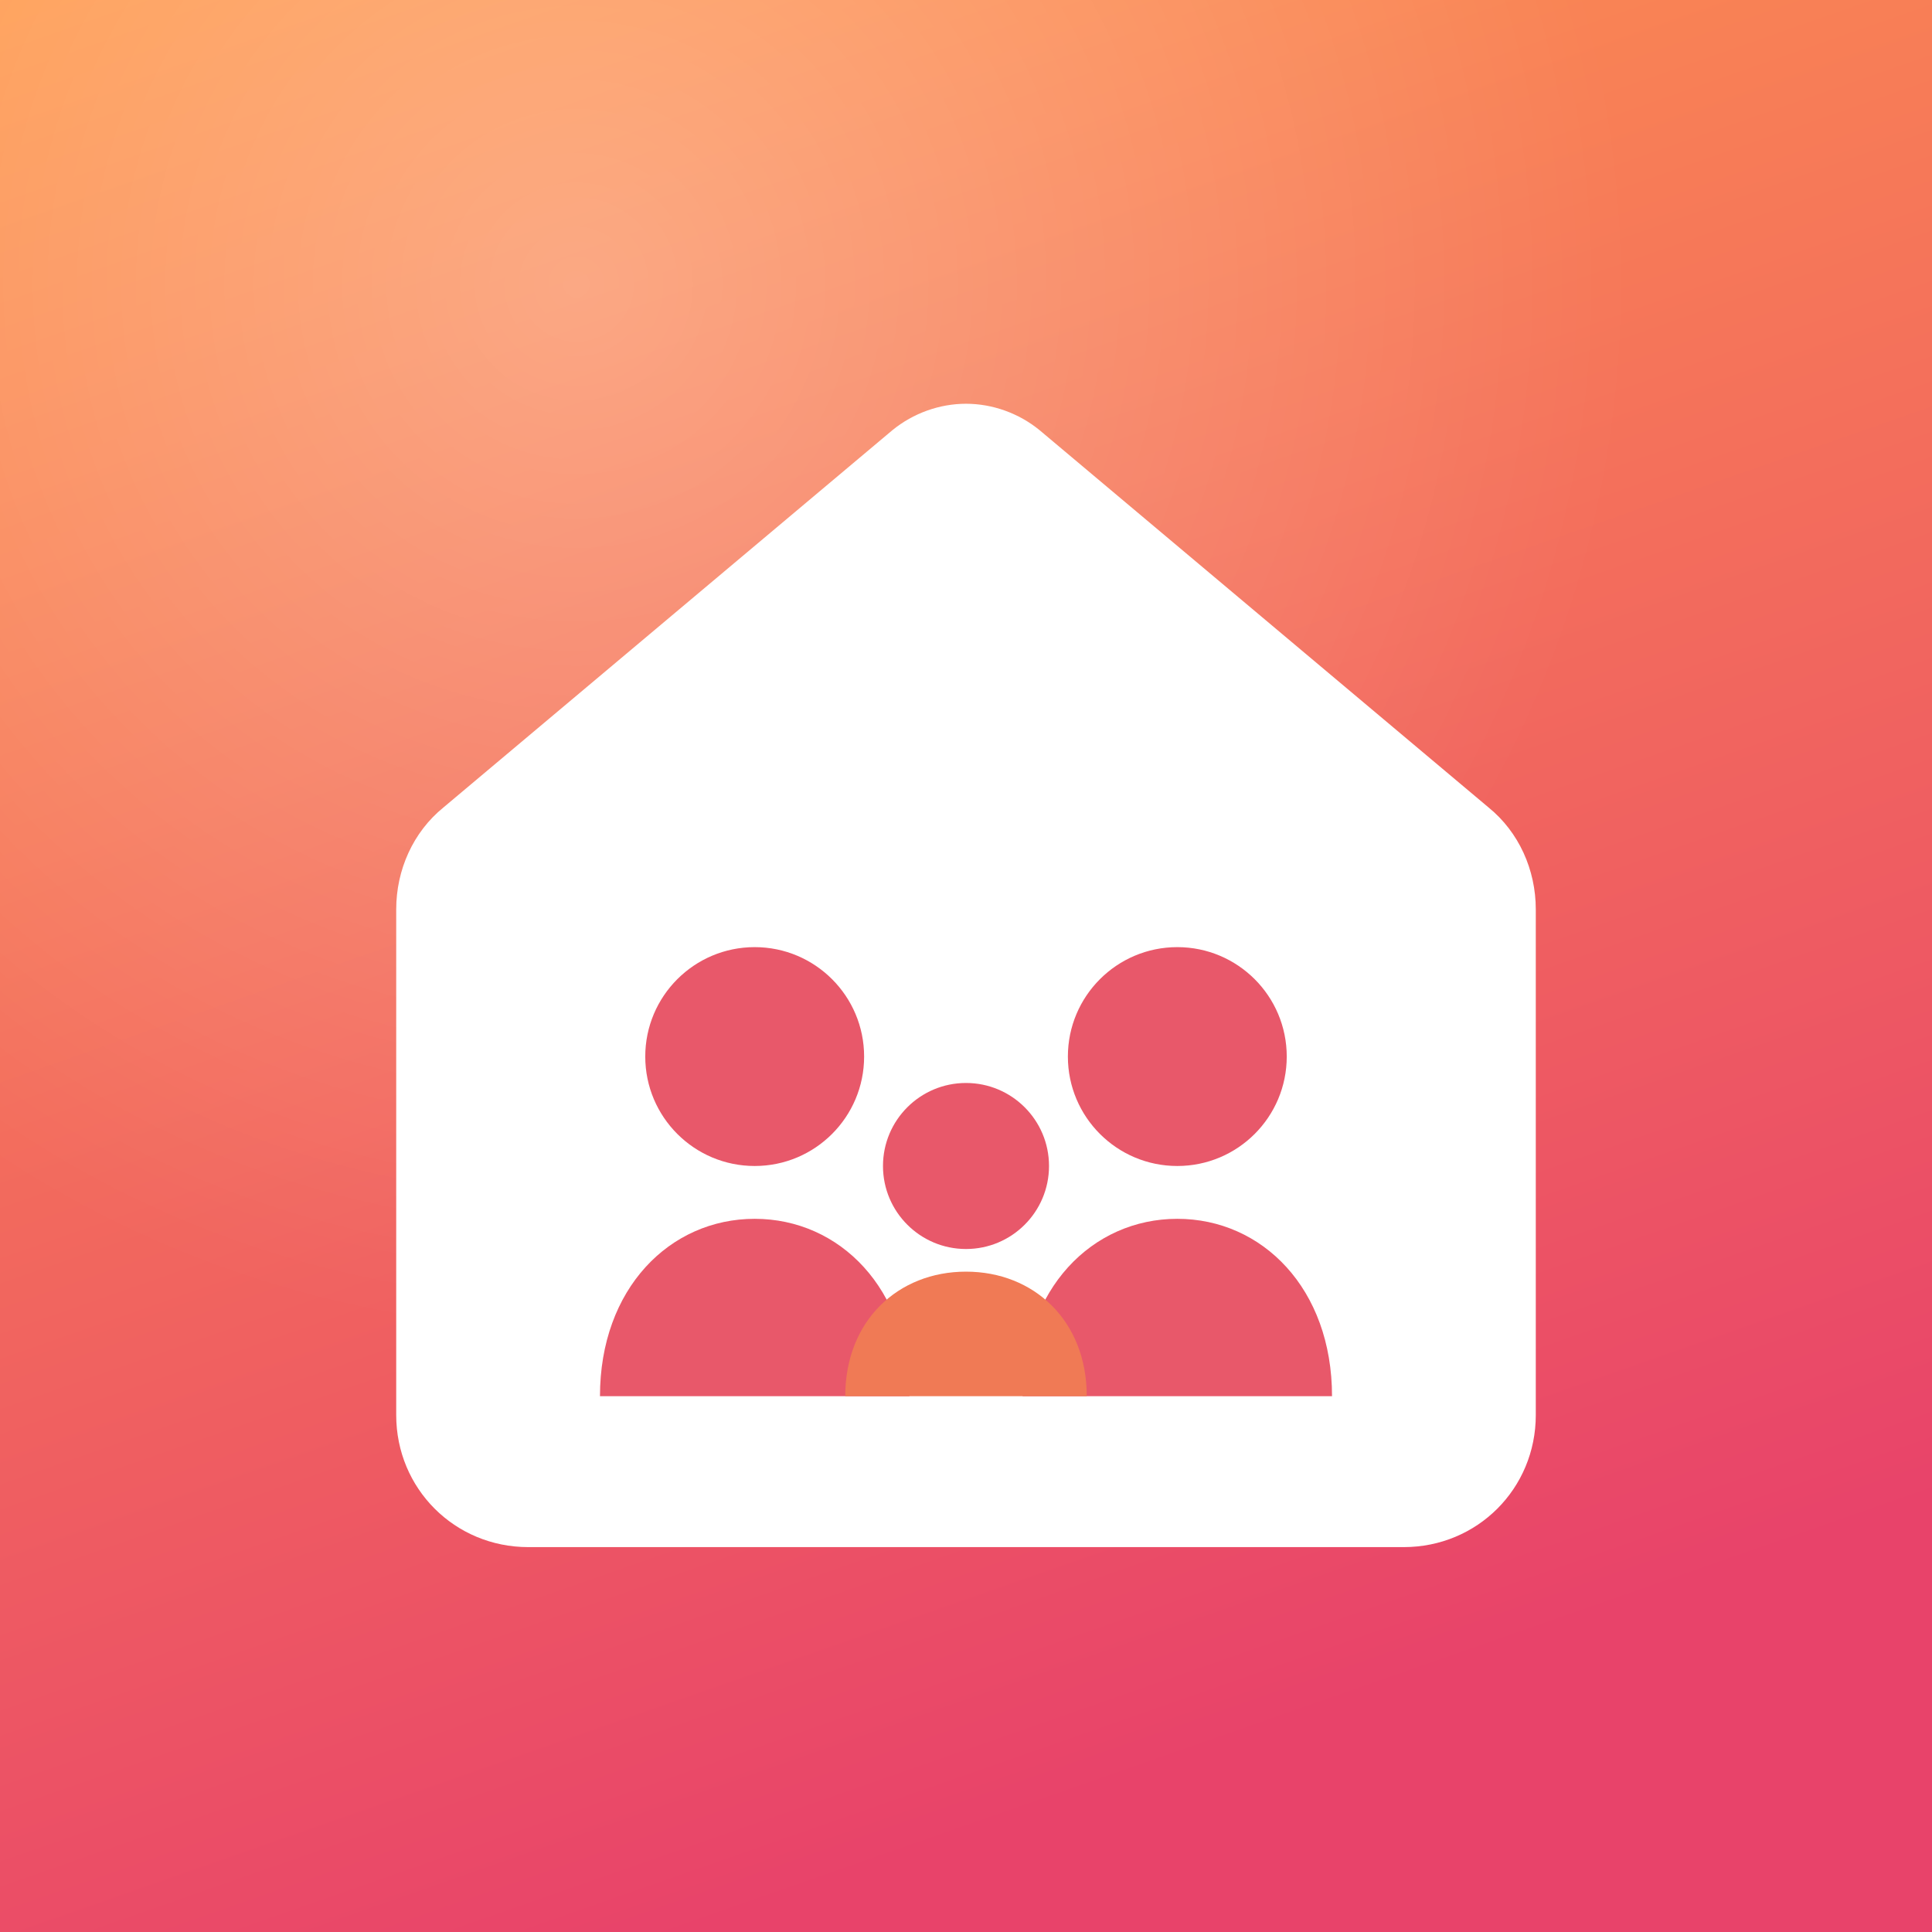
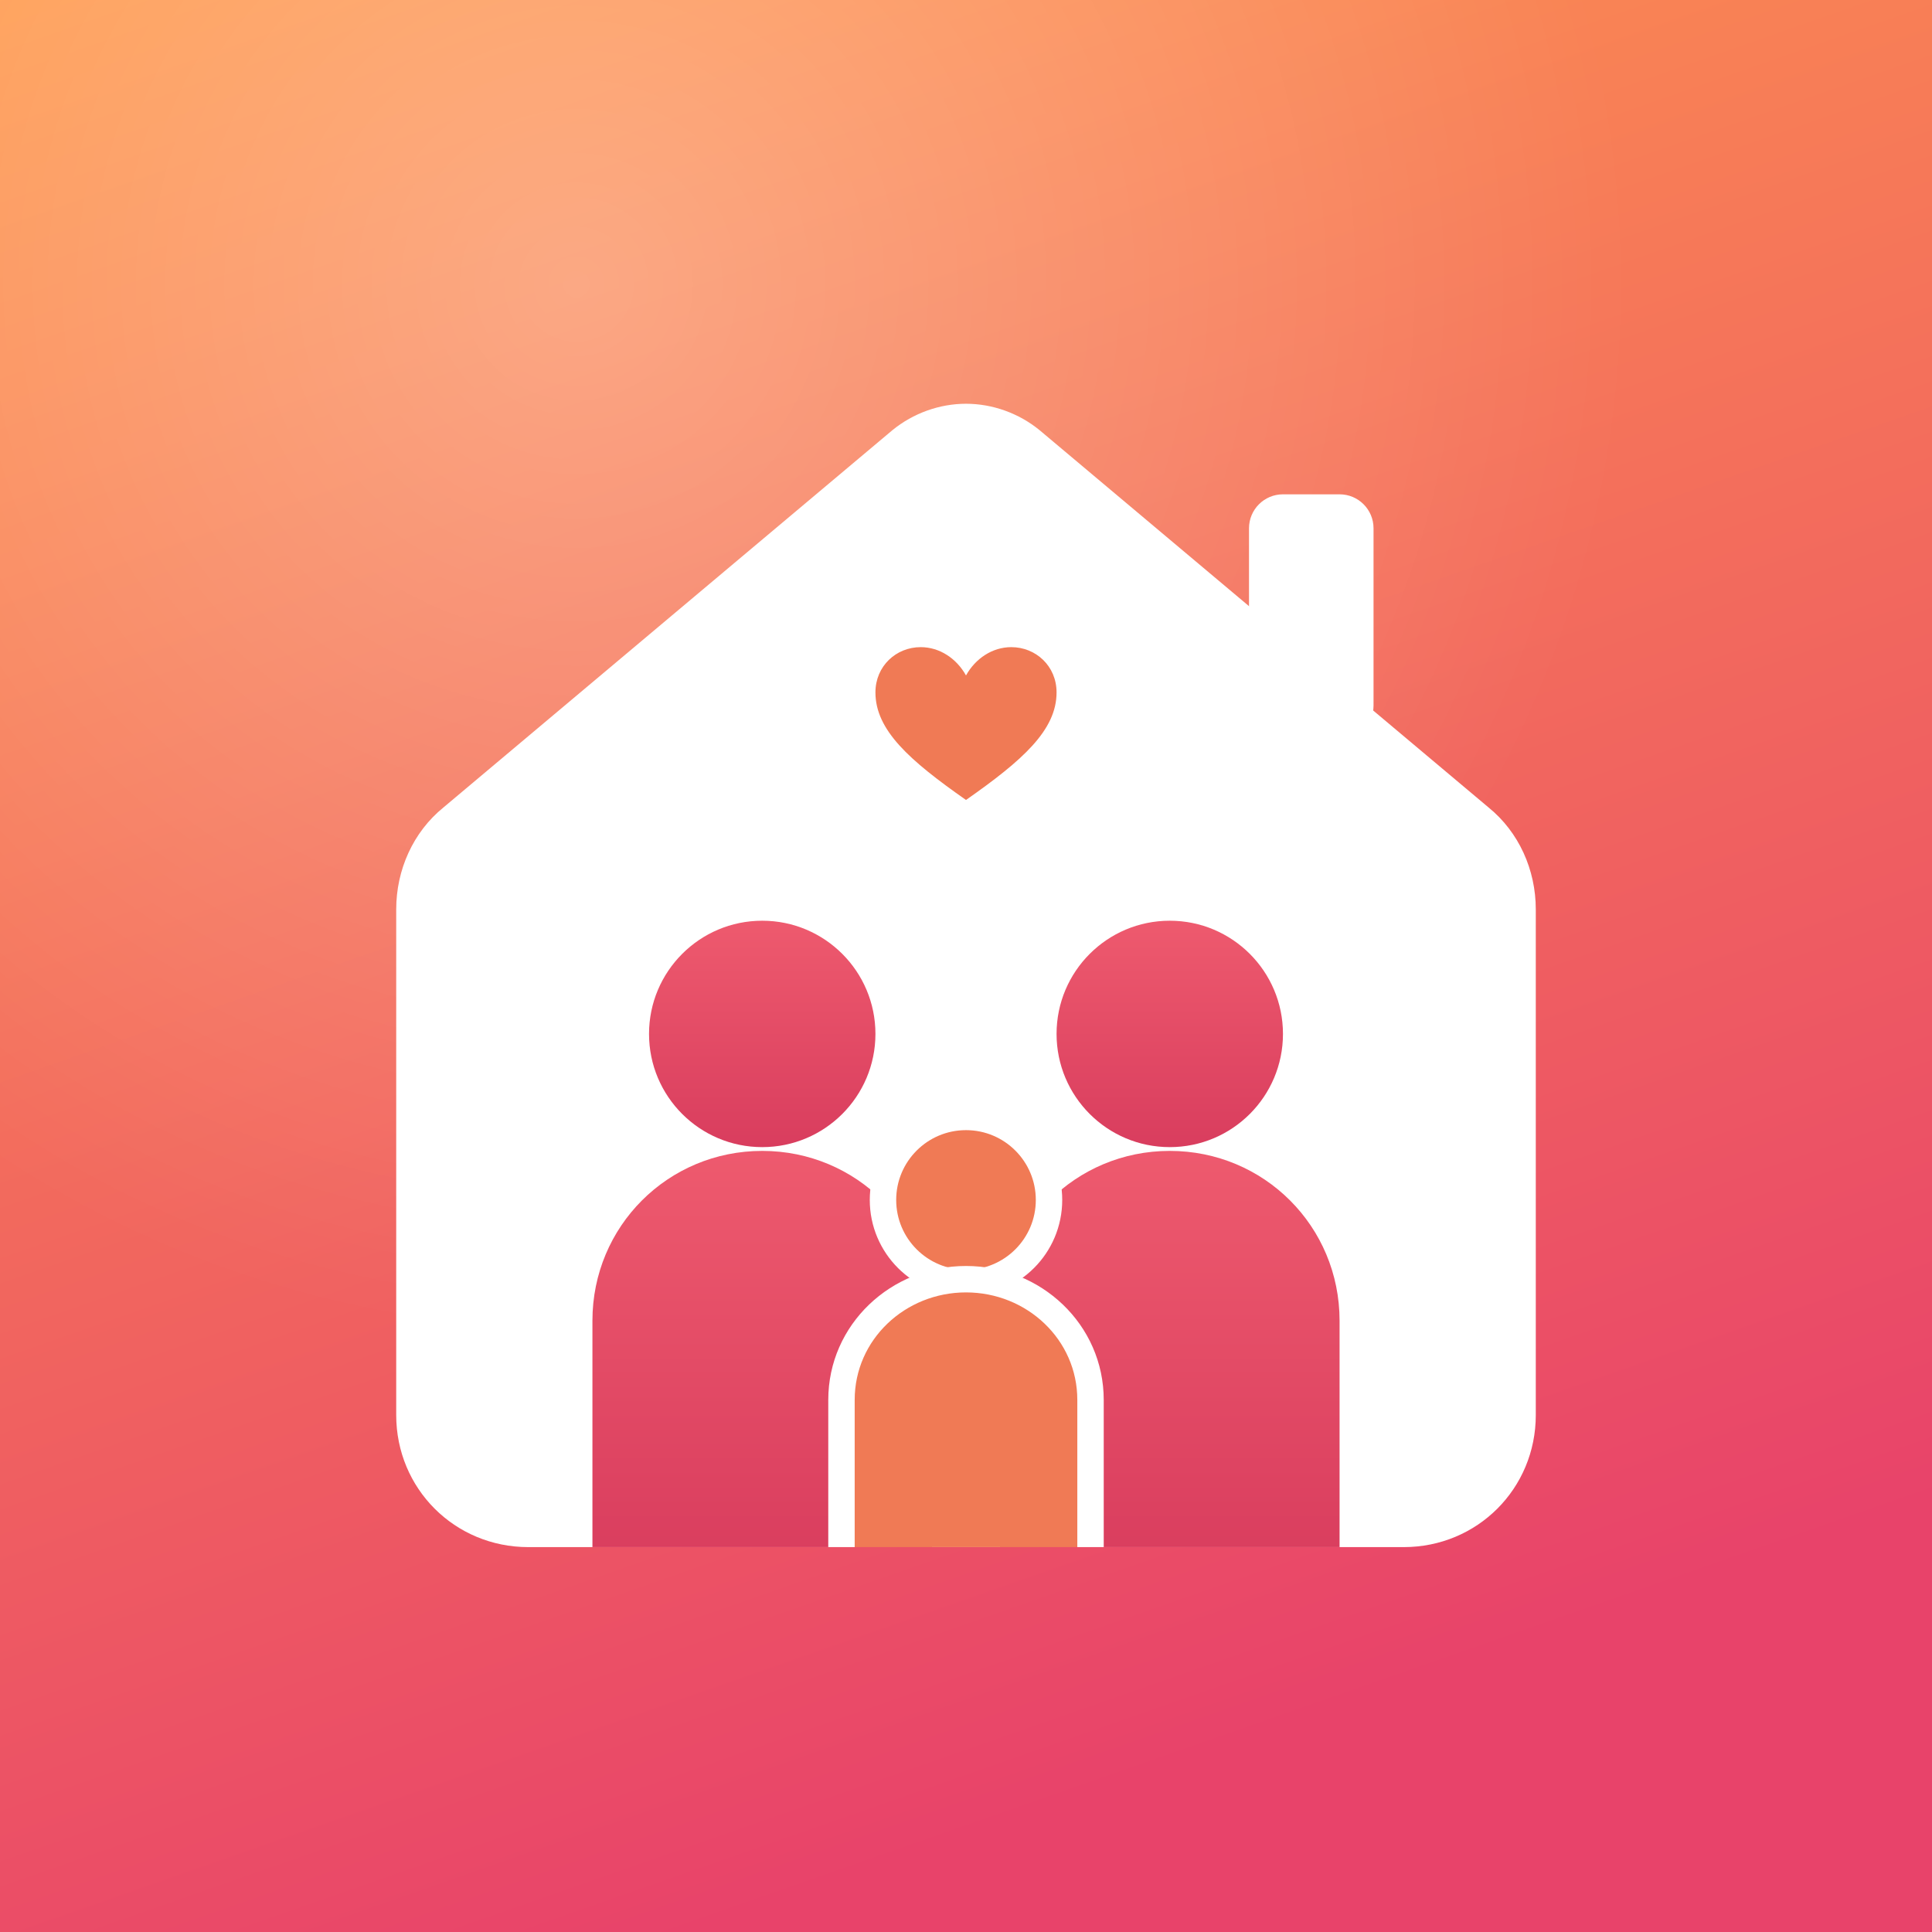
<svg xmlns="http://www.w3.org/2000/svg" viewBox="0 0 1024 1024">
  <defs>
    <linearGradient id="g" x1="0" y1="0" x2="0.35" y2="1">
      <stop offset="0" stop-color="#FF9A4D" />
      <stop offset="1" stop-color="#E8436A" />
    </linearGradient>
    <radialGradient id="h" cx="0.3" cy="0.15" r="0.9">
      <stop offset="0" stop-color="#fff" stop-opacity=".28" />
      <stop offset=".6" stop-color="#fff" stop-opacity="0" />
    </radialGradient>
+     <linearGradient id="f" x1="0" y1="0" x2="0" y2="1">
+       <stop offset="0" stop-color="#EE5A6E" />
+       <stop offset="1" stop-color="#D93D5E" />
+     </linearGradient>
+     <clipPath id="in">
+       <path d="M512 214c14 0 28 5 39 14l238 200c16 13 25 33 25 54v268c0 39-31 70-70 70H280c-39 0-70-31-70-70V482c0-21 9-41 25-54l238-200c11-9 25-14 39-14z" />
+     </clipPath>
  </defs>
-   <rect width="1024" height="1024" fill="url(#g)" />
-   <rect width="1024" height="1024" fill="url(#h)" />
-   <path d="M512 214c14 0 28 5 39 14l238 200c16 13 25 33 25 54v268c0 39-31 70-70 70H280c-39 0-70-31-70-70V482c0-21 9-41 25-54l238-200c11-9 25-14 39-14z" fill="#fff" />
-   <g fill="#E8586A">
-     <circle cx="400" cy="560" r="58" />
-     <circle cx="624" cy="560" r="58" />
-     <circle cx="512" cy="618" r="44" />
-     <path d="M318 740c0-57 37-94 82-94s82 37 82 94z" />
-     <path d="M542 740c0-57 37-94 82-94s82 37 82 94z" />
-     <path d="M448 740c0-40 28-66 64-66s64 26 64 66z" fill="#F07A55" />
+   <g id="art">
+     <rect width="1024" height="1024" fill="url(#g)" />
+     <rect width="1024" height="1024" fill="url(#h)" />
+     <rect x="662" y="262" width="66" height="130" rx="18" fill="#fff" />
+     <path d="M512 214c14 0 28 5 39 14l238 200c16 13 25 33 25 54v268c0 39-31 70-70 70H280c-39 0-70-31-70-70V482c0-21 9-41 25-54l238-200c11-9 25-14 39-14z" fill="#fff" />
+     <path d="M512 424c-30-21-48-37-48-57 0-14 11-24 24-24 10 0 19 6 24 15 5-9 14-15 24-15 13 0 24 10 24 24 0 20-18 36-48 57z" fill="#F07A55" />
+     <g clip-path="url(#in)">
+       <g fill="url(#f)">
+         <circle cx="404" cy="548" r="60" />
+         <circle cx="620" cy="548" r="60" />
+         <path d="M314 830v-130c0-50 40-90 90-90s90 40 90 90v130z" />
+         <path d="M530 830v-130c0-50 40-90 90-90s90 40 90 90v130z" />
+       </g>
+       <g fill="#F07A55" stroke="#fff" stroke-width="14">
+         <circle cx="512" cy="636" r="44" />
+         <path d="M446 840v-98c0-36 30-64 66-64s66 28 66 64v98z" />
+       </g>
+     </g>
  </g>
</svg>
